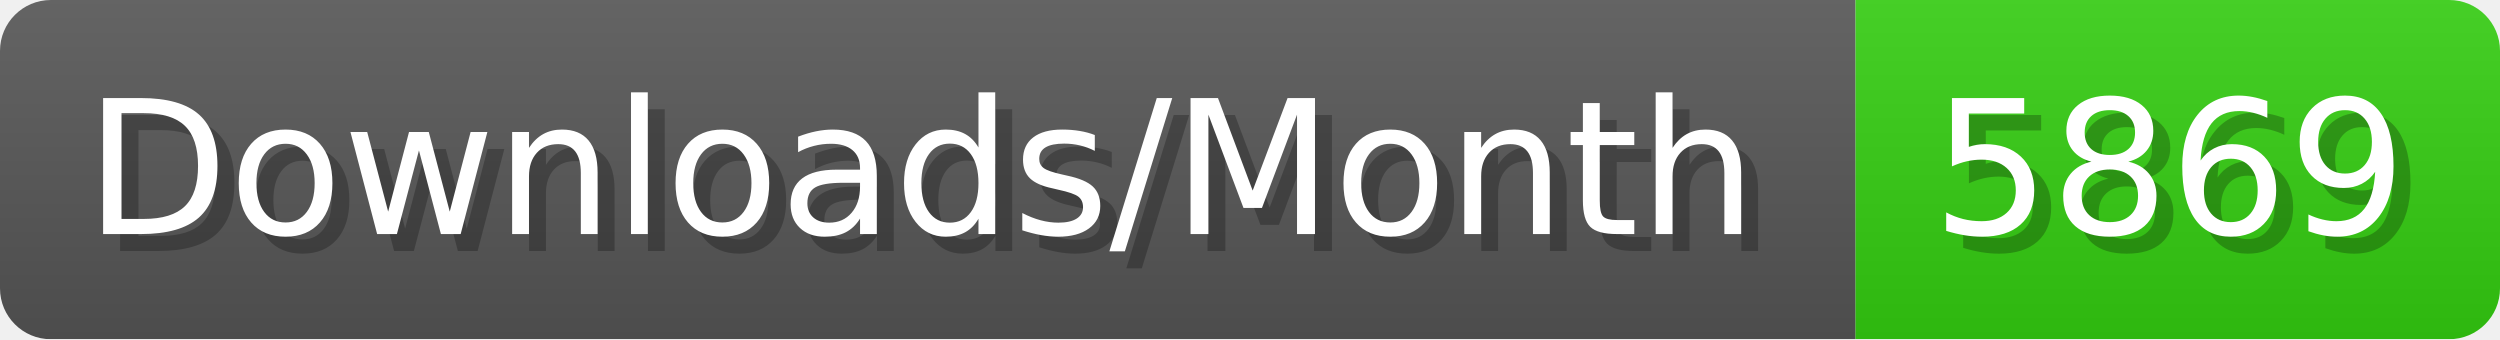
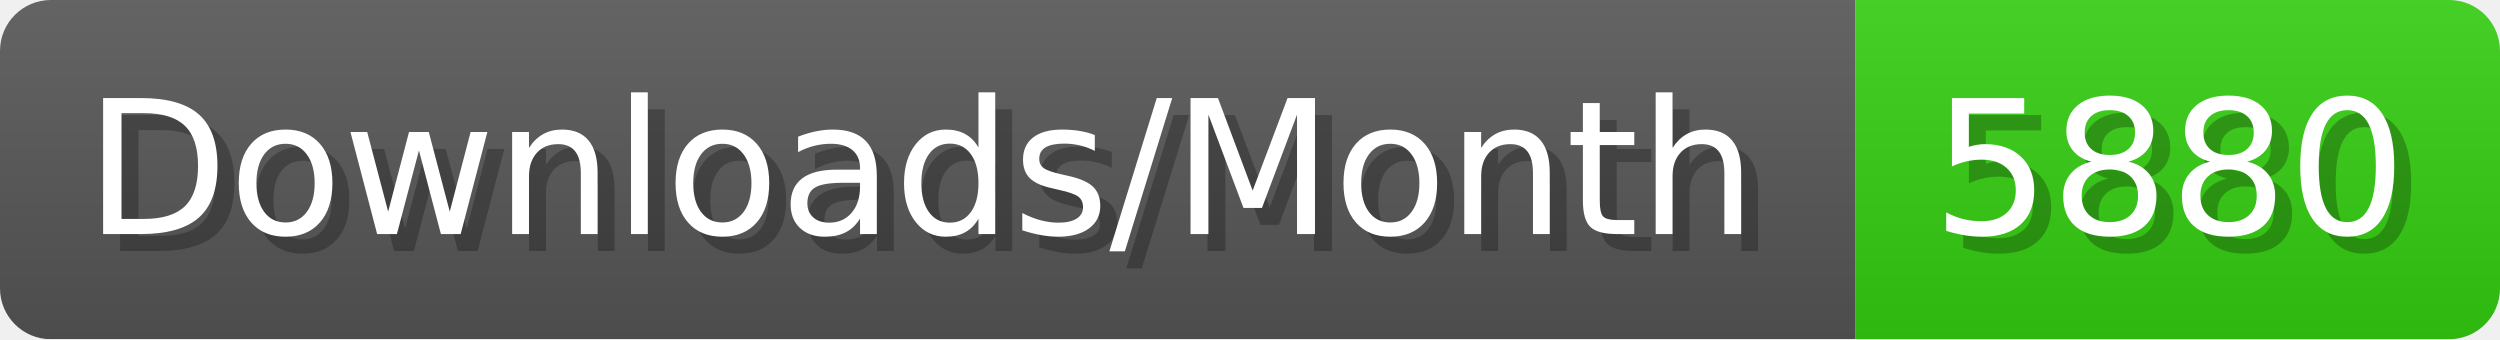
- <svg xmlns="http://www.w3.org/2000/svg" width="147.4" height="20" viewBox="0 0 1474 200" role="img" aria-label="Downloads/Month: 5869">
+ <svg xmlns="http://www.w3.org/2000/svg" width="147.4" height="20" viewBox="0 0 1474 200" role="img" aria-label="Downloads/Month: 5880">
  <linearGradient id="YlXUI" x2="0" y2="100%">
    <stop offset="0" stop-opacity=".1" stop-color="#EEE" />
    <stop offset="1" stop-opacity=".1" />
  </linearGradient>
  <mask id="JHhop">
    <rect width="1474" height="200" rx="30" fill="#FFF" />
  </mask>
  <g mask="url(#JHhop)">
    <rect width="1094" height="200" fill="#555" />
    <rect width="380" height="200" fill="#3C1" x="1094" />
    <rect width="1474" height="200" fill="url(#YlXUI)" />
  </g>
  <g aria-hidden="true" fill="#fff" text-anchor="start" font-family="Verdana,DejaVu Sans,sans-serif" font-size="110">
    <text x="60" y="148" textLength="994" fill="#000" opacity="0.25">Downloads/Month</text>
    <text x="50" y="138" textLength="994">Downloads/Month</text>
-     <text x="1149" y="148" textLength="280" fill="#000" opacity="0.25">5869</text>
-     <text x="1139" y="138" textLength="280">5869</text>
+     <text x="1149" y="148" textLength="280" fill="#000" opacity="0.25">5880</text>
+     <text x="1139" y="138" textLength="280">5880</text>
  </g>
</svg>
